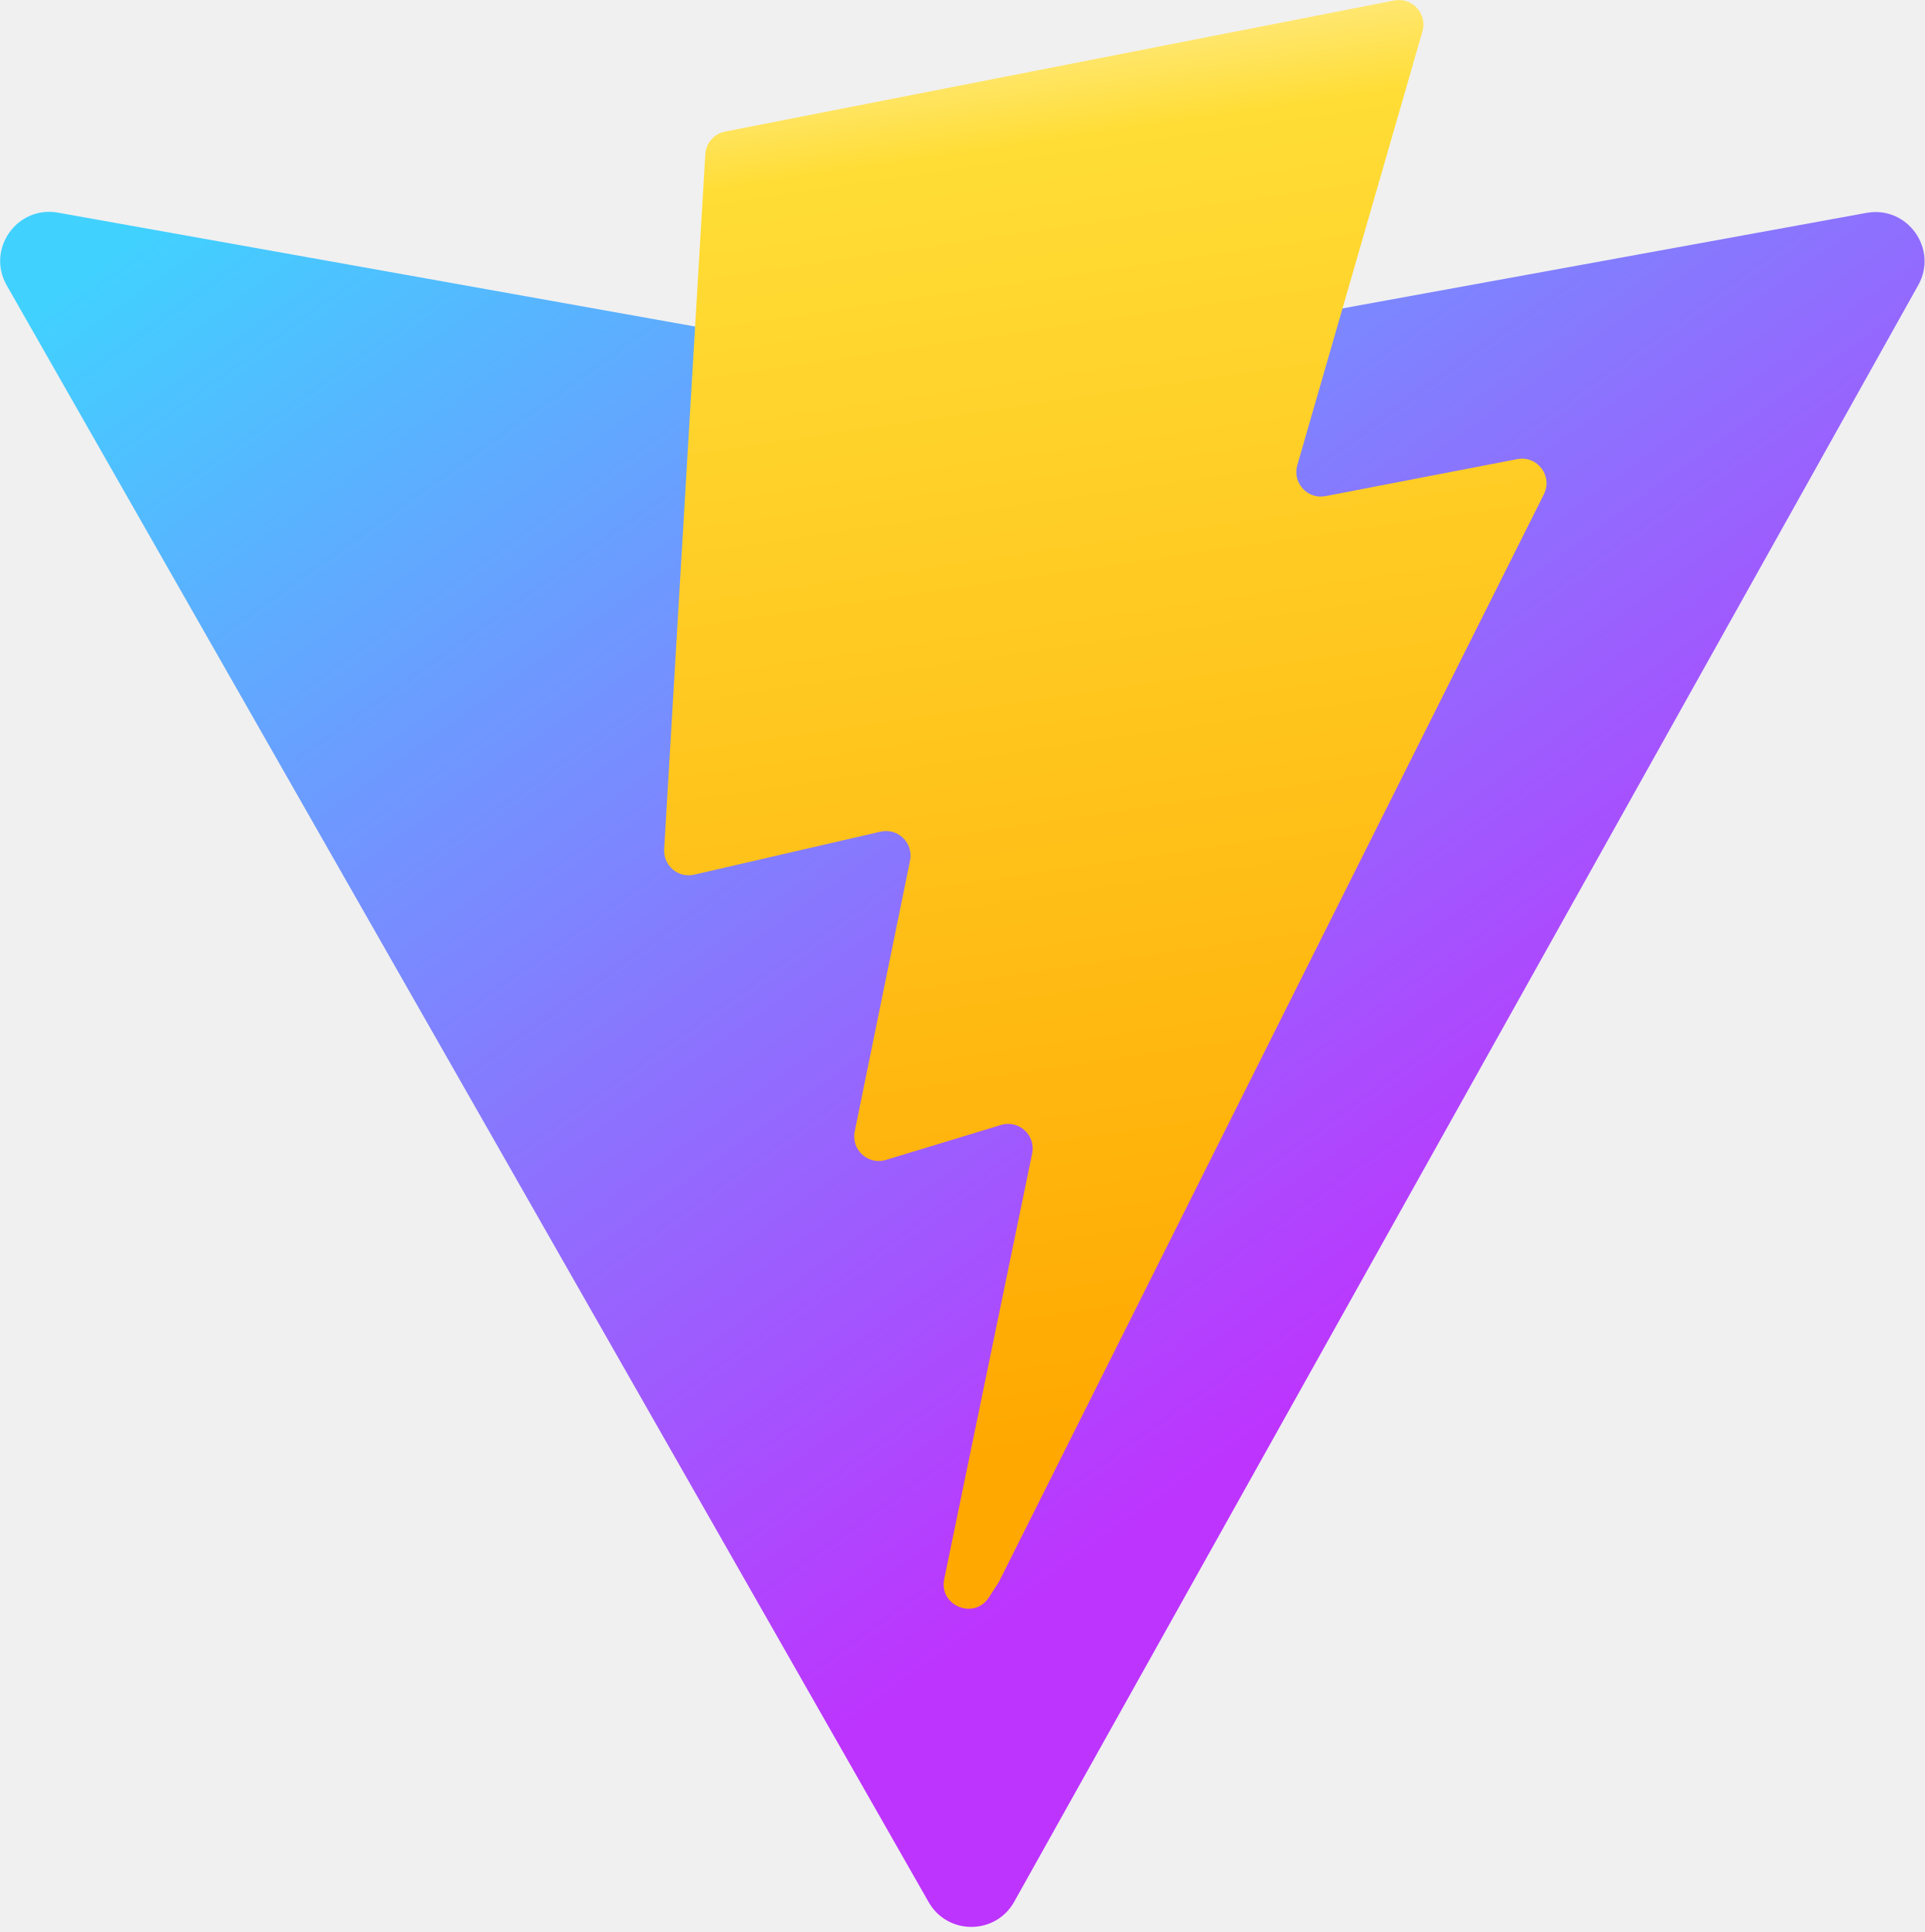
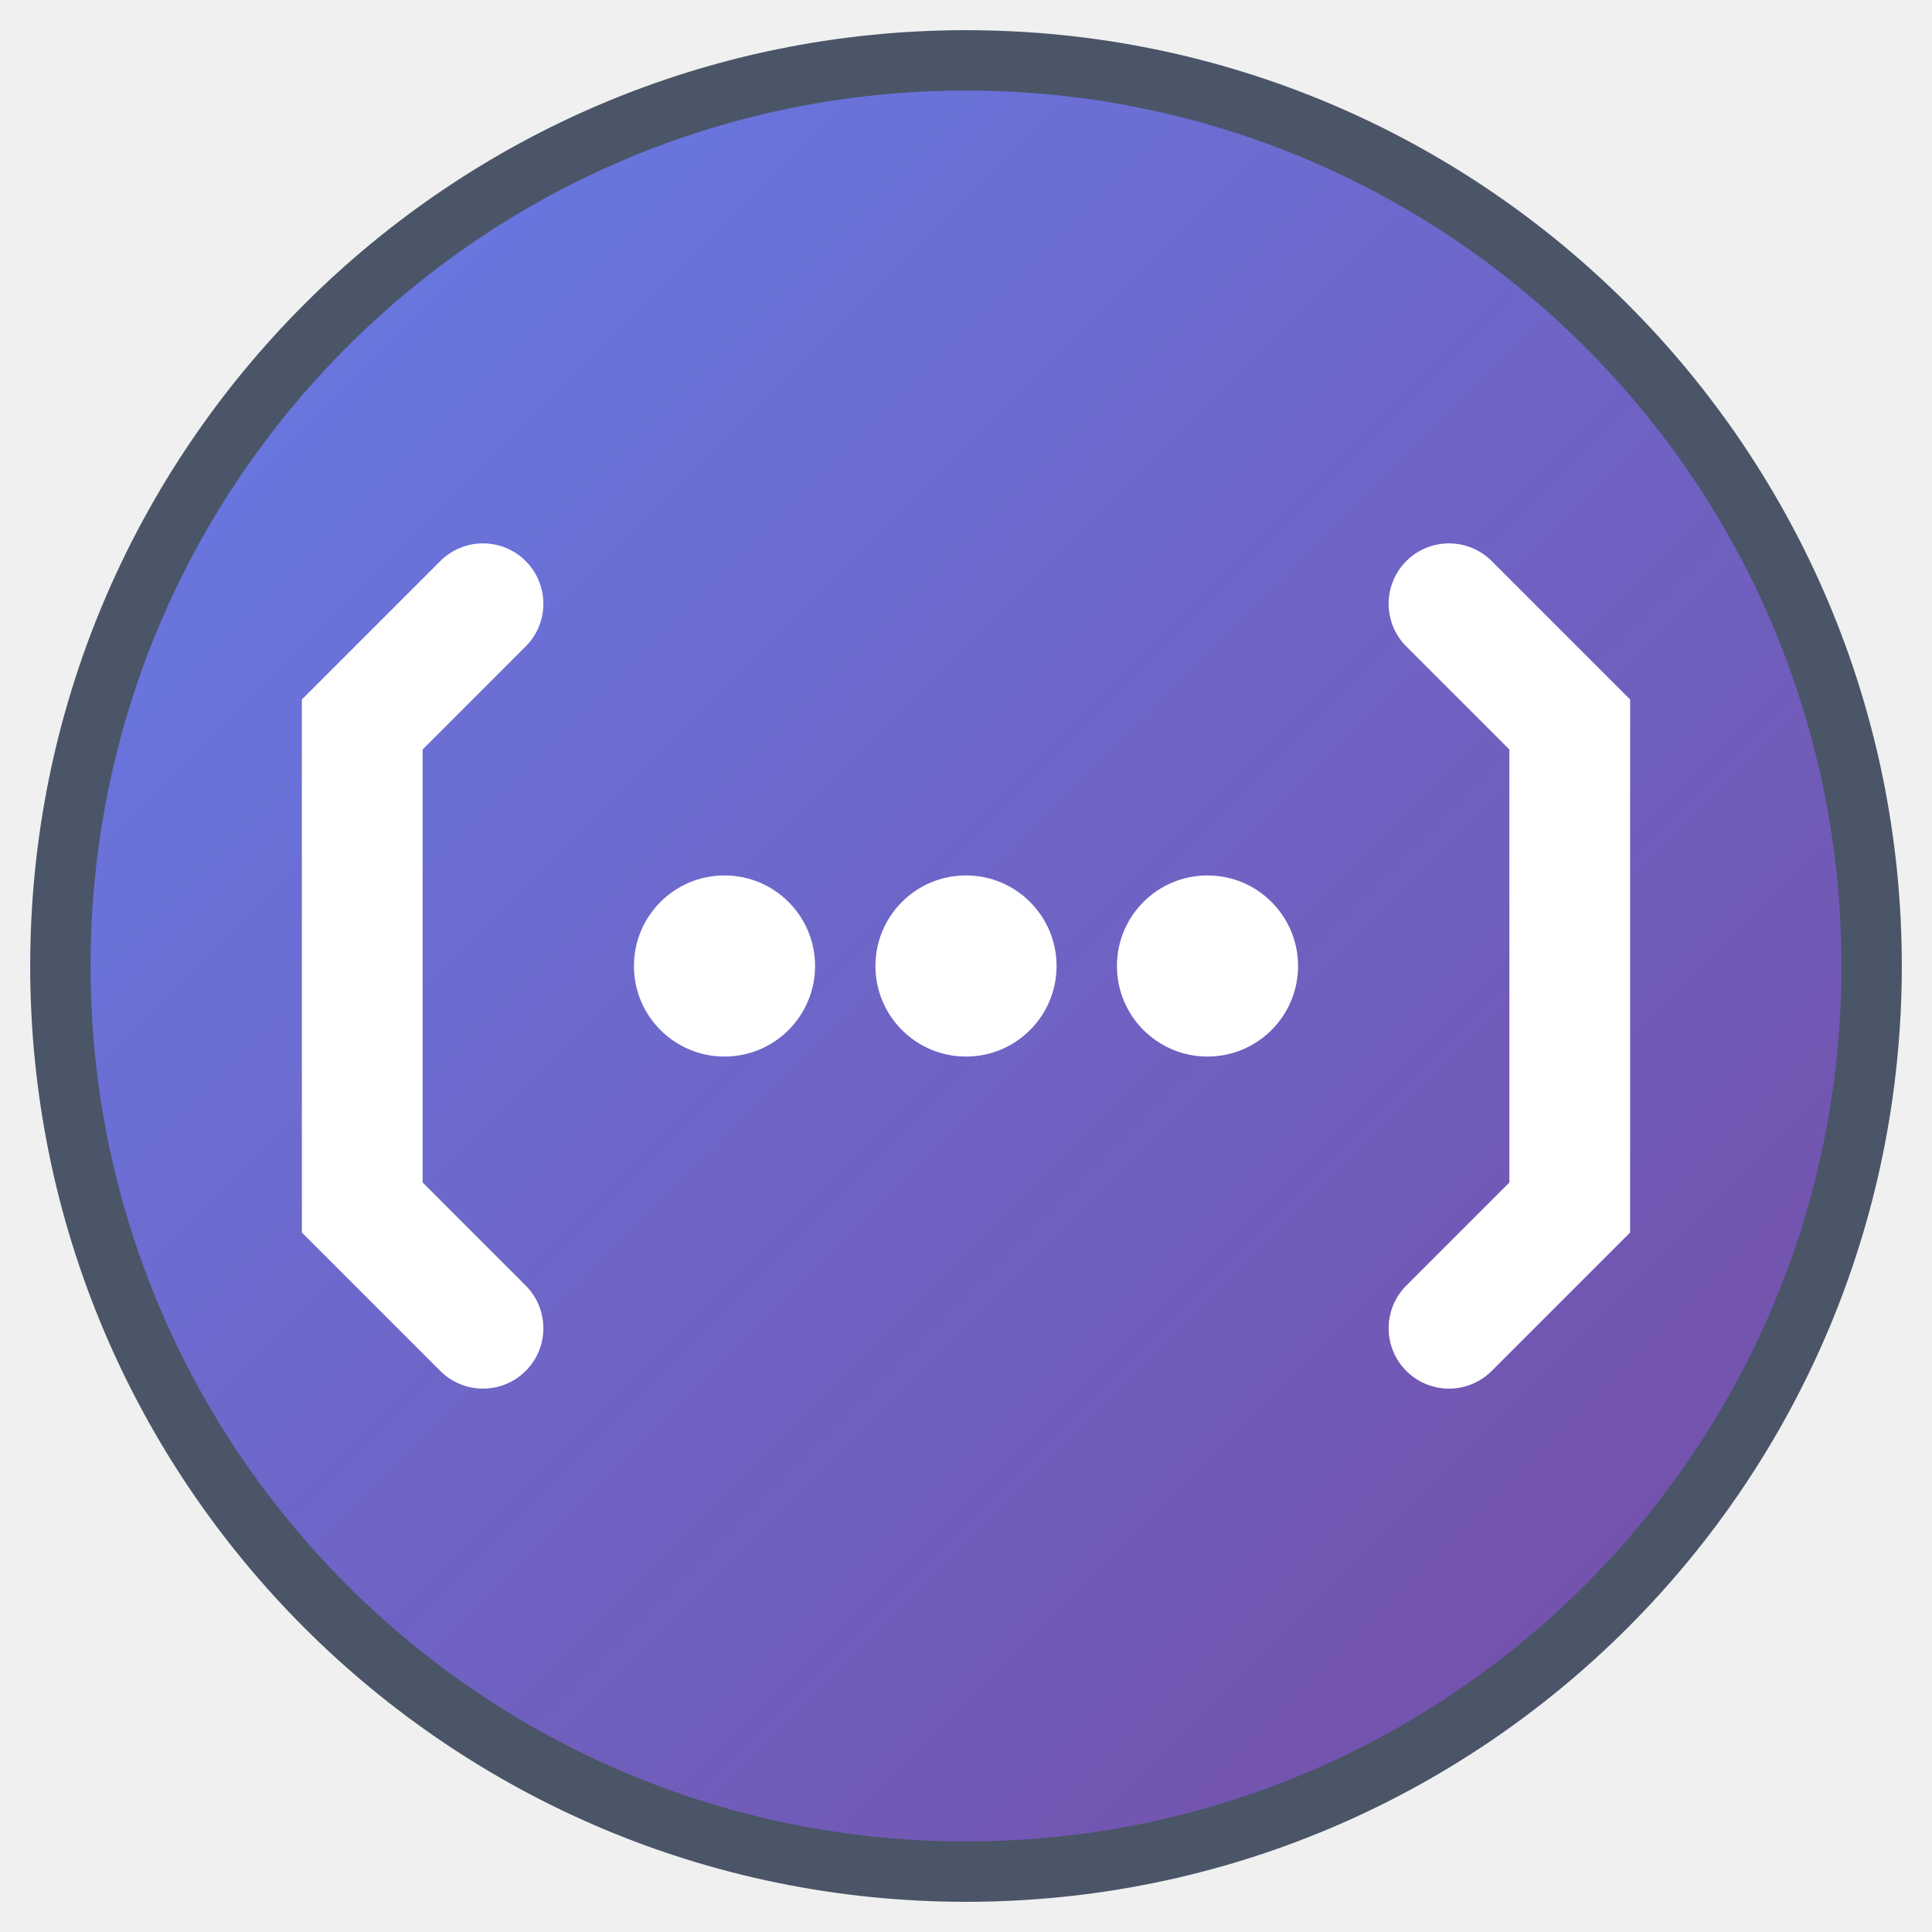
- <svg xmlns="http://www.w3.org/2000/svg" aria-hidden="true" role="img" class="iconify iconify--logos" width="31.88" height="32" preserveAspectRatio="xMidYMid meet" viewBox="0 0 256 257">
+ <svg xmlns="http://www.w3.org/2000/svg" width="32" height="32" viewBox="0 0 32 32">
  <defs>
-     <linearGradient id="IconifyId1813088fe1fbc01fb466" x1="-.828%" x2="57.636%" y1="7.652%" y2="78.411%">
-       <stop offset="0%" stop-color="#41D1FF" />
-       <stop offset="100%" stop-color="#BD34FE" />
-     </linearGradient>
-     <linearGradient id="IconifyId1813088fe1fbc01fb467" x1="43.376%" x2="50.316%" y1="2.242%" y2="89.03%">
-       <stop offset="0%" stop-color="#FFEA83" />
-       <stop offset="8.333%" stop-color="#FFDD35" />
-       <stop offset="100%" stop-color="#FFA800" />
+     <linearGradient id="codeGradient" x1="0%" y1="0%" x2="100%" y2="100%">
+       <stop offset="0%" style="stop-color:#667eea;stop-opacity:1" />
+       <stop offset="100%" style="stop-color:#764ba2;stop-opacity:1" />
    </linearGradient>
  </defs>
-   <path fill="url(#IconifyId1813088fe1fbc01fb466)" d="M255.153 37.938L134.897 252.976c-2.483 4.44-8.862 4.466-11.382.048L.875 37.958c-2.746-4.814 1.371-10.646 6.827-9.67l120.385 21.517a6.537 6.537 0 0 0 2.322-.004l117.867-21.483c5.438-.991 9.574 4.796 6.877 9.62Z" />
-   <path fill="url(#IconifyId1813088fe1fbc01fb467)" d="M185.432.063L96.44 17.501a3.268 3.268 0 0 0-2.634 3.014l-5.474 92.456a3.268 3.268 0 0 0 3.997 3.378l24.777-5.718c2.318-.535 4.413 1.507 3.936 3.838l-7.361 36.047c-.495 2.426 1.782 4.5 4.151 3.78l15.304-4.649c2.372-.72 4.652 1.36 4.15 3.788l-11.698 56.621c-.732 3.542 3.979 5.473 5.943 2.437l1.313-2.028l72.516-144.72c1.215-2.423-.88-5.186-3.54-4.672l-25.505 4.922c-2.396.462-4.435-1.77-3.759-4.114l16.646-57.705c.677-2.35-1.37-4.583-3.769-4.113Z" />
+   <circle cx="16" cy="16" r="15" fill="url(#codeGradient)" stroke="#4a5568" stroke-width="1" />
+   <path d="M8 10 L6 12 L6 20 L8 22" stroke="#ffffff" stroke-width="2" fill="none" stroke-linecap="round" />
+   <path d="M24 10 L26 12 L26 20 L24 22" stroke="#ffffff" stroke-width="2" fill="none" stroke-linecap="round" />
+   <circle cx="12" cy="16" r="1.5" fill="#ffffff" />
+   <circle cx="16" cy="16" r="1.5" fill="#ffffff" />
+   <circle cx="20" cy="16" r="1.5" fill="#ffffff" />
</svg>
